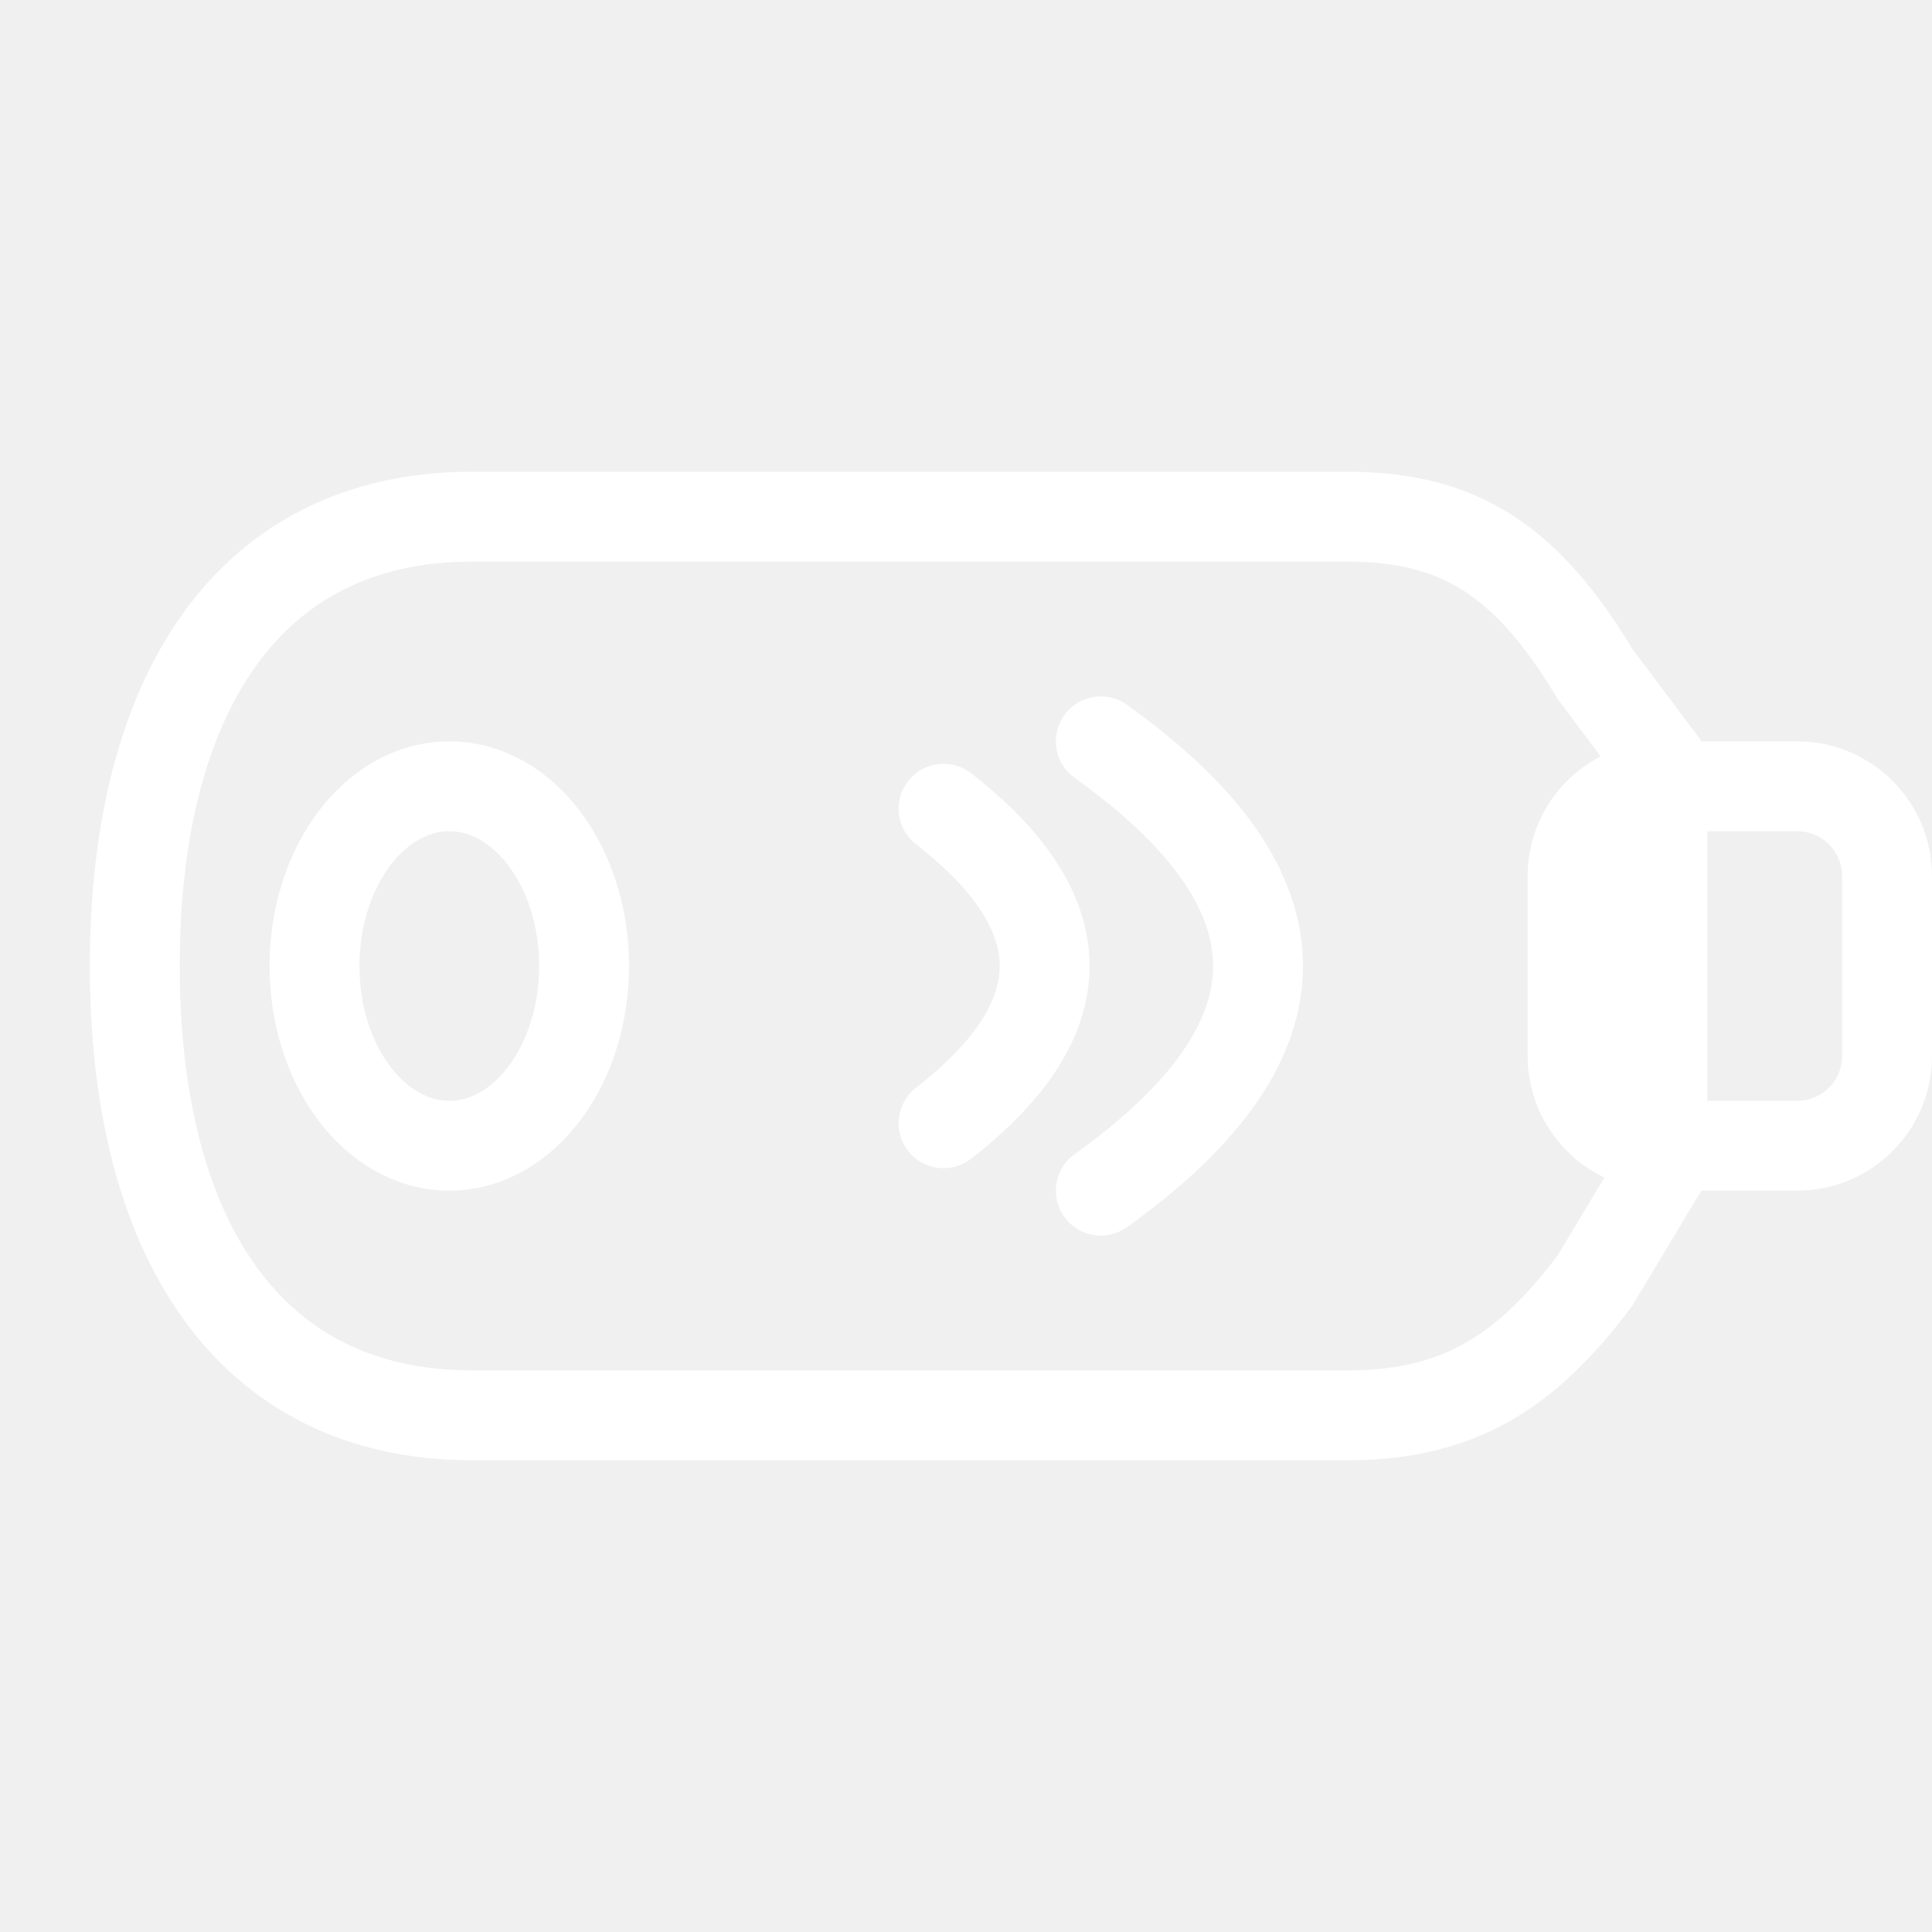
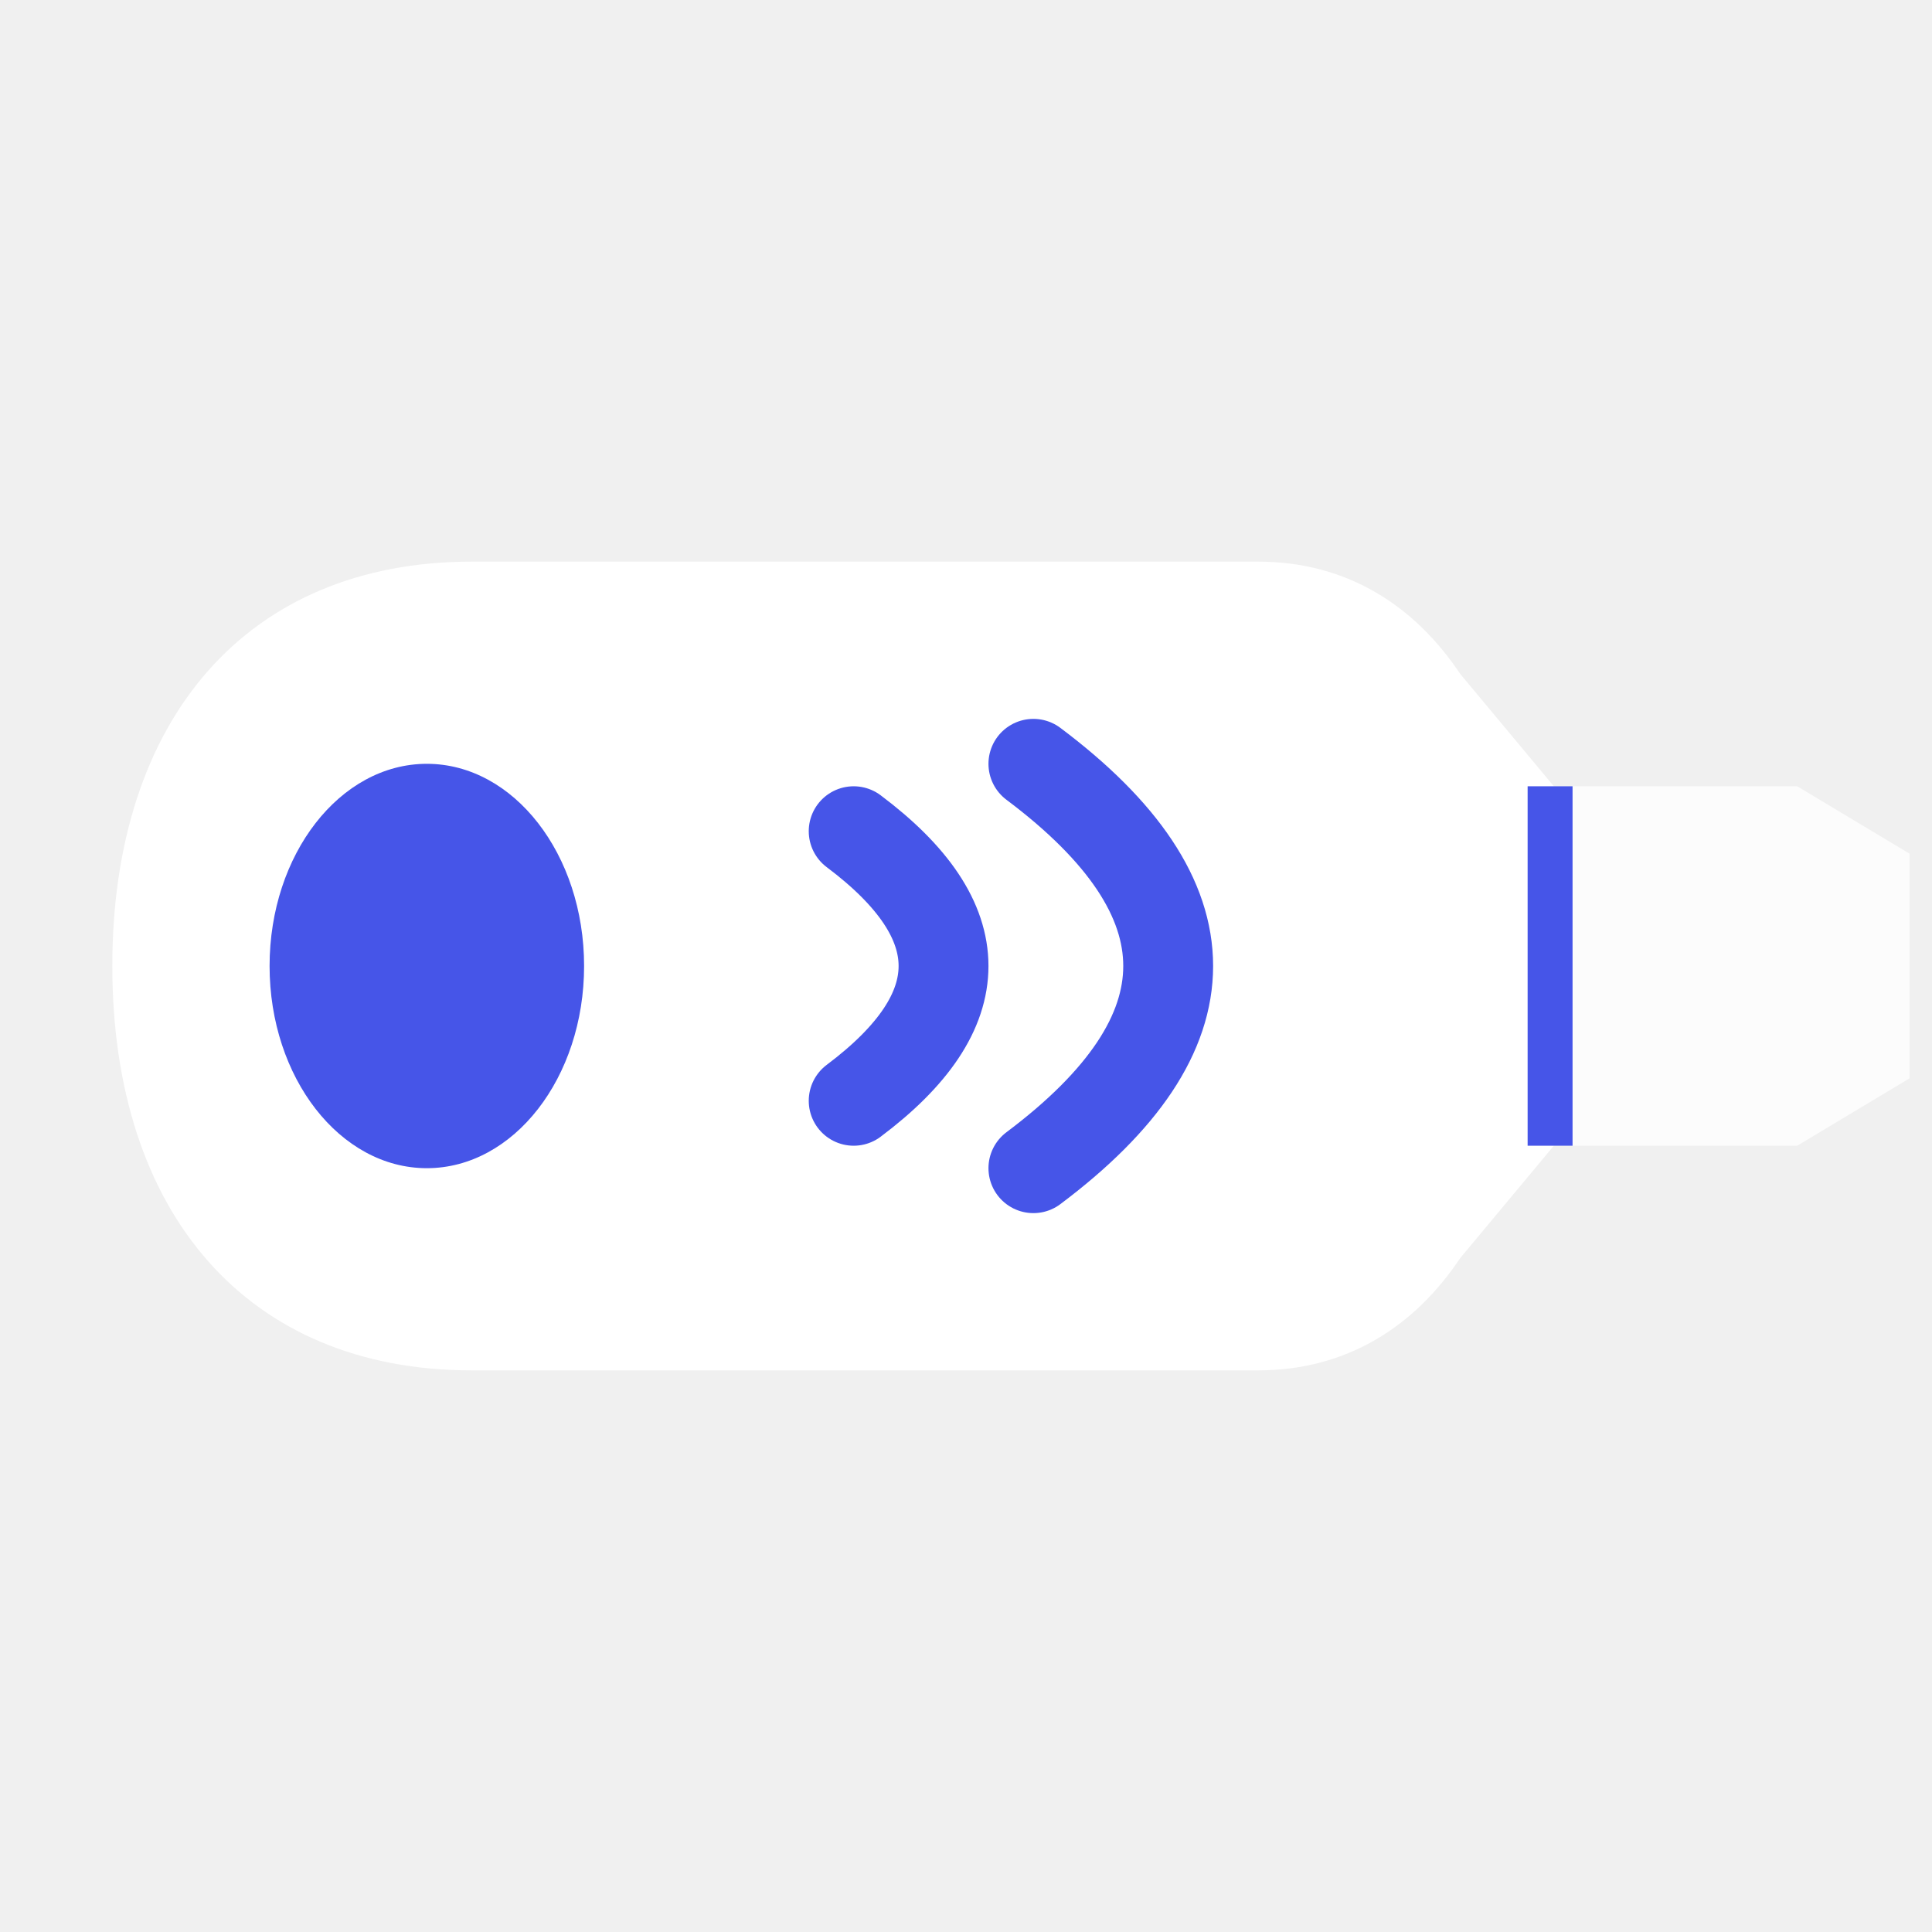
<svg xmlns="http://www.w3.org/2000/svg" viewBox="0 0 86 86">
-   <path d="M21 23H60C65 23 68 25 71 30L74 34V52L71 57C68 61 65 63 60 63H21C11 63 6 55 6 43S11 23 21 23Z" fill="none" stroke="#ffffff" stroke-width="4" stroke-linejoin="round" />
-   <ellipse cx="20" cy="43" rx="6" ry="8" fill="none" stroke="#ffffff" stroke-width="4" />
-   <rect x="70" y="35" width="14" height="16" rx="4" fill="none" stroke="#ffffff" stroke-width="4" />
-   <path d="M42 36Q51 43 42 50M49 33Q63 43 49 53" fill="none" stroke="#ffffff" stroke-width="4" stroke-linecap="round" />
+   <path d="M21 25H56C60 25 63 27 65 30L70 36V50L65 56C63 59 60 61 56 61H21C11 61 5 54 5 43S11 25 21 25Z" fill="#ffffff" />
+   <ellipse cx="19" cy="43" rx="7" ry="9" fill="#4655e8" />
+   <path d="M69 35H80L85 38V48L80 51H69Z" fill="#ffffff" fill-opacity="0.82" />
+   <path d="M69 35V51" fill="none" stroke="#4655e8" stroke-width="2" />
+   <path d="M38 37Q46 43 38 49M46 34Q58 43 46 52" fill="none" stroke="#4655e8" stroke-width="4" stroke-linecap="round" />
</svg>
